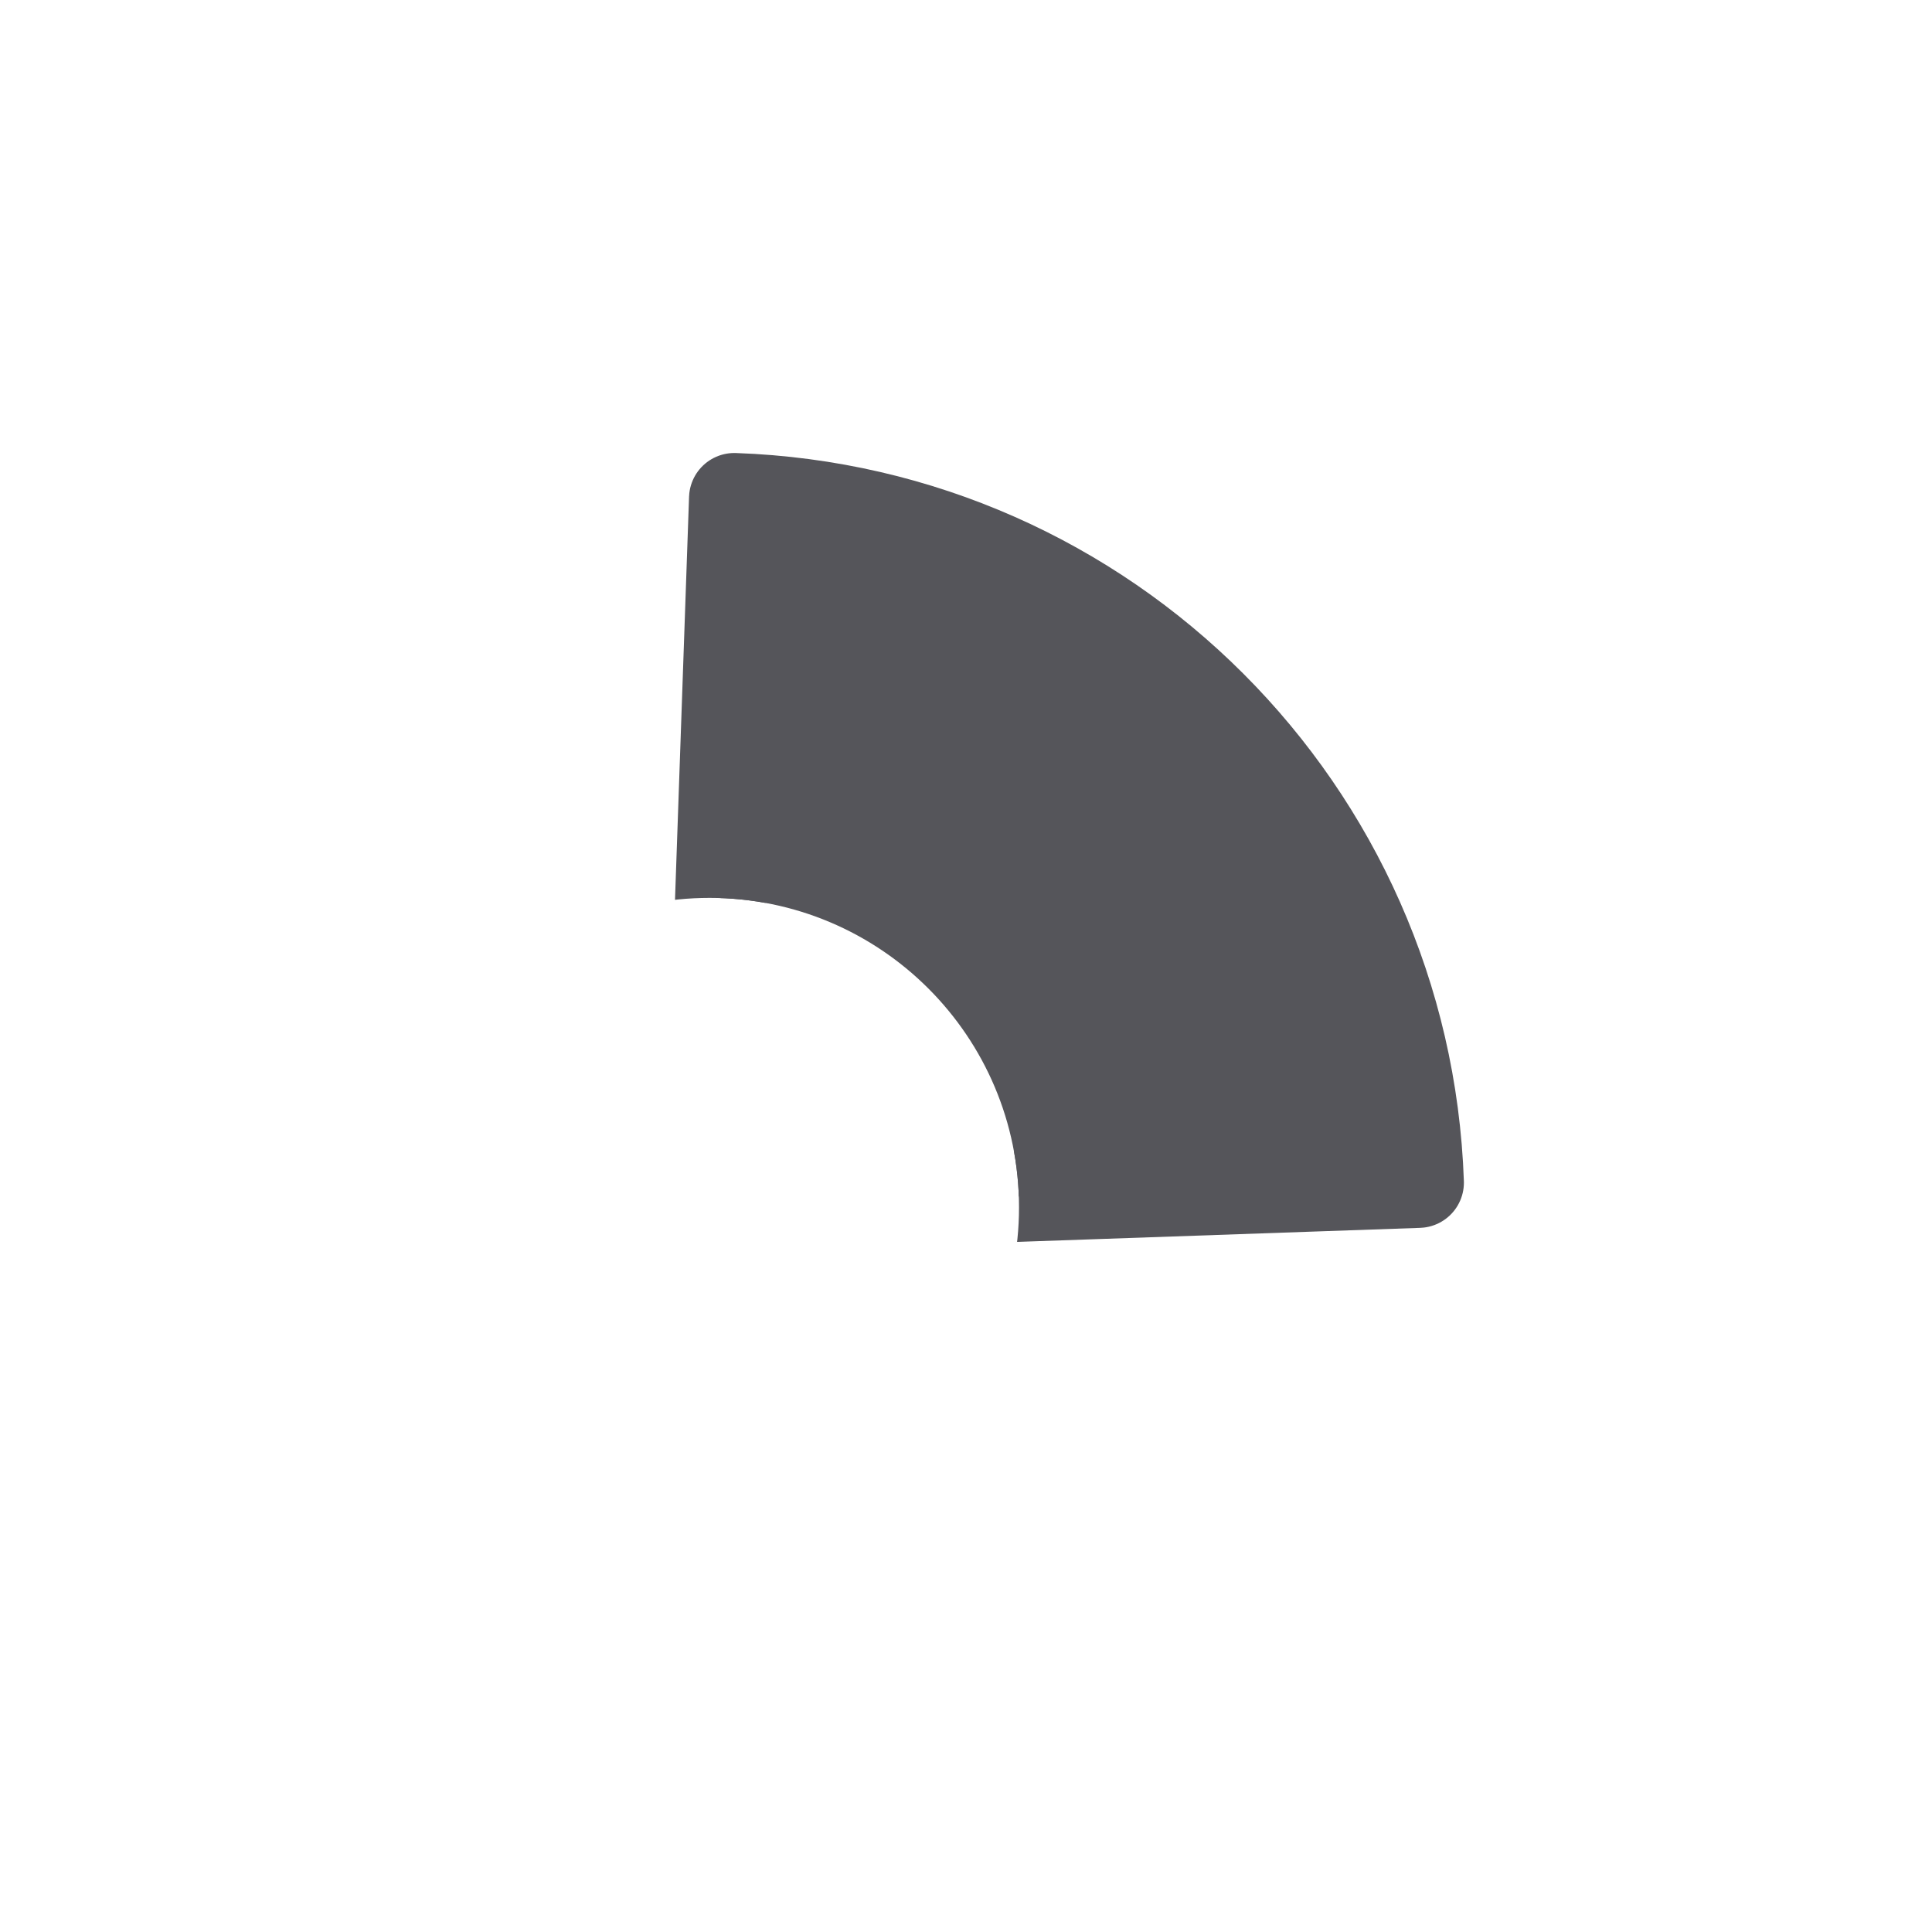
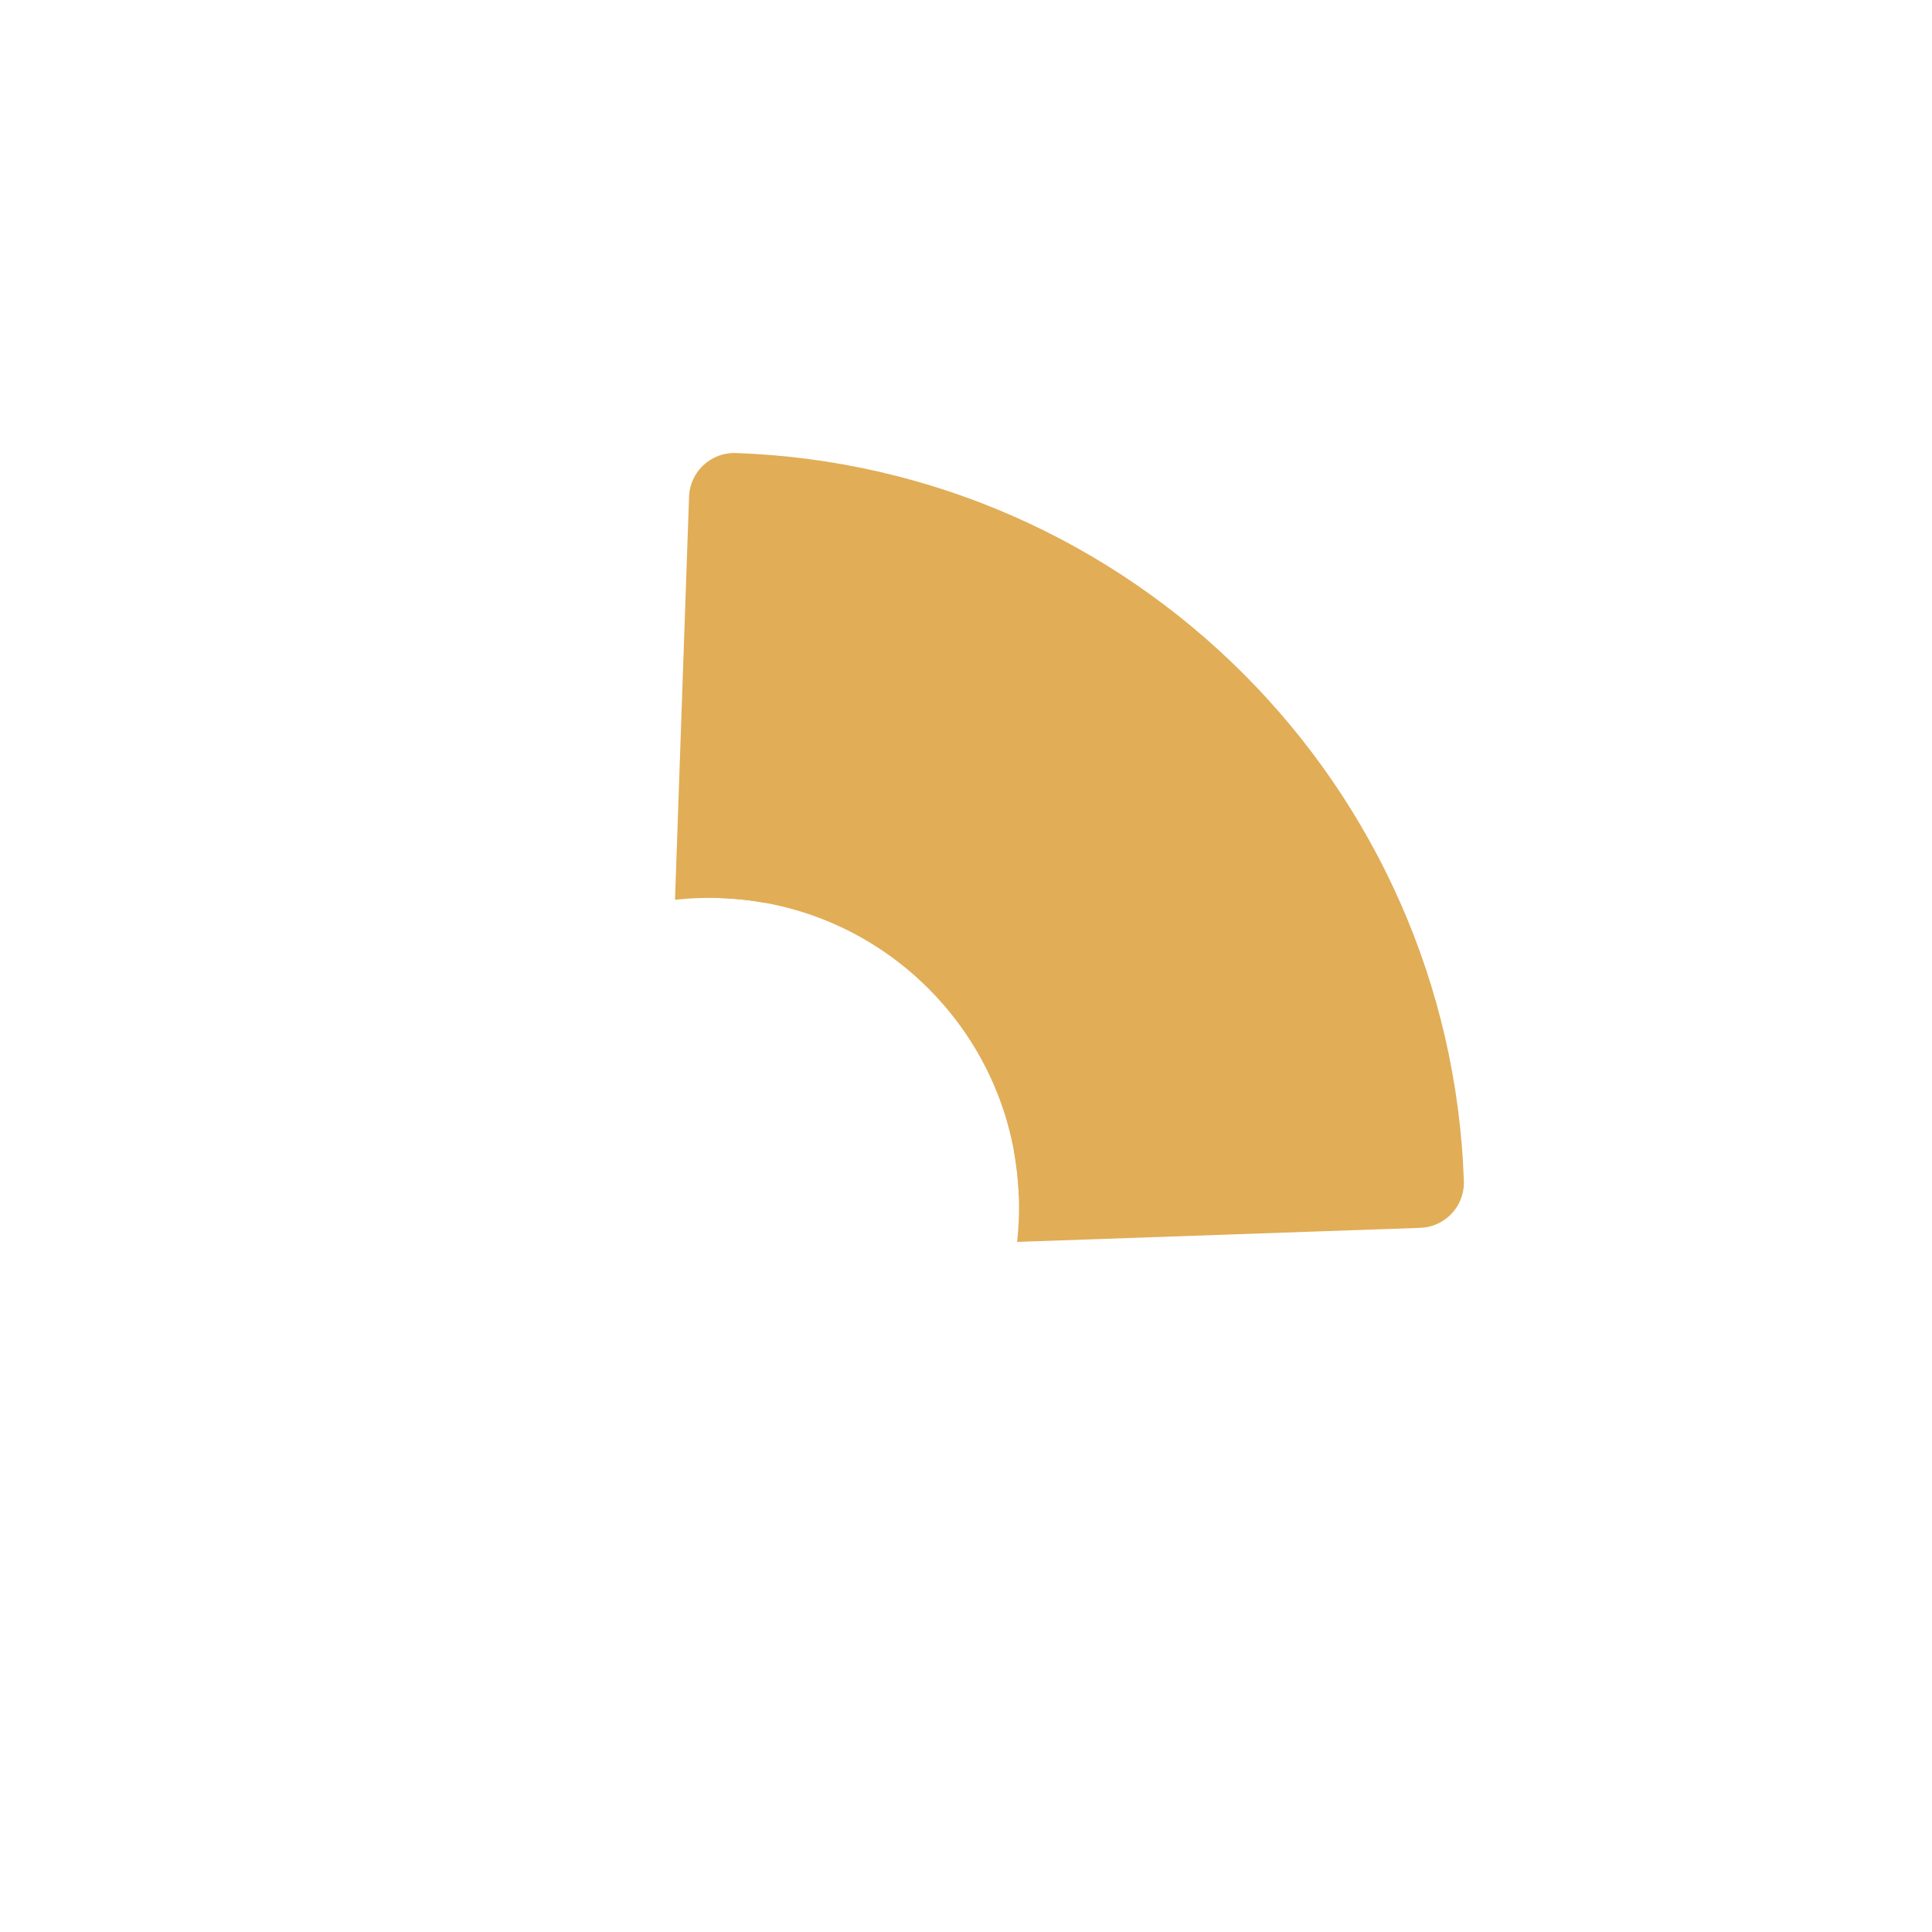
<svg xmlns="http://www.w3.org/2000/svg" width="1024" height="1024" viewBox="0 0 1024 1024">
  <defs>
    <clipPath id="gap">
      <path clip-rule="evenodd" d="M -200 -200 H 1300 V 1300 H -200 Z M 168.0 692.0 a 164 164 0 1 0 328 0 a 164 164 0 1 0 -328 0 Z" />
    </clipPath>
  </defs>
  <g transform="translate(44.1 -52.1)">
    <g clip-path="url(#gap)">
-       <path d="M 332.0 692.0 L 345.1 316.2 A 376 376 0 0 1 707.8 678.9 Z" fill="#55555a" stroke="#55555a" stroke-width="48" stroke-linejoin="round" />
+       <path d="M 332.0 692.0 L 345.1 316.2 A 376 376 0 0 1 707.8 678.9 Z" fill="#e1ad57" stroke="#e1ad57" stroke-width="48" stroke-linejoin="round" />
    </g>
  </g>
</svg>
